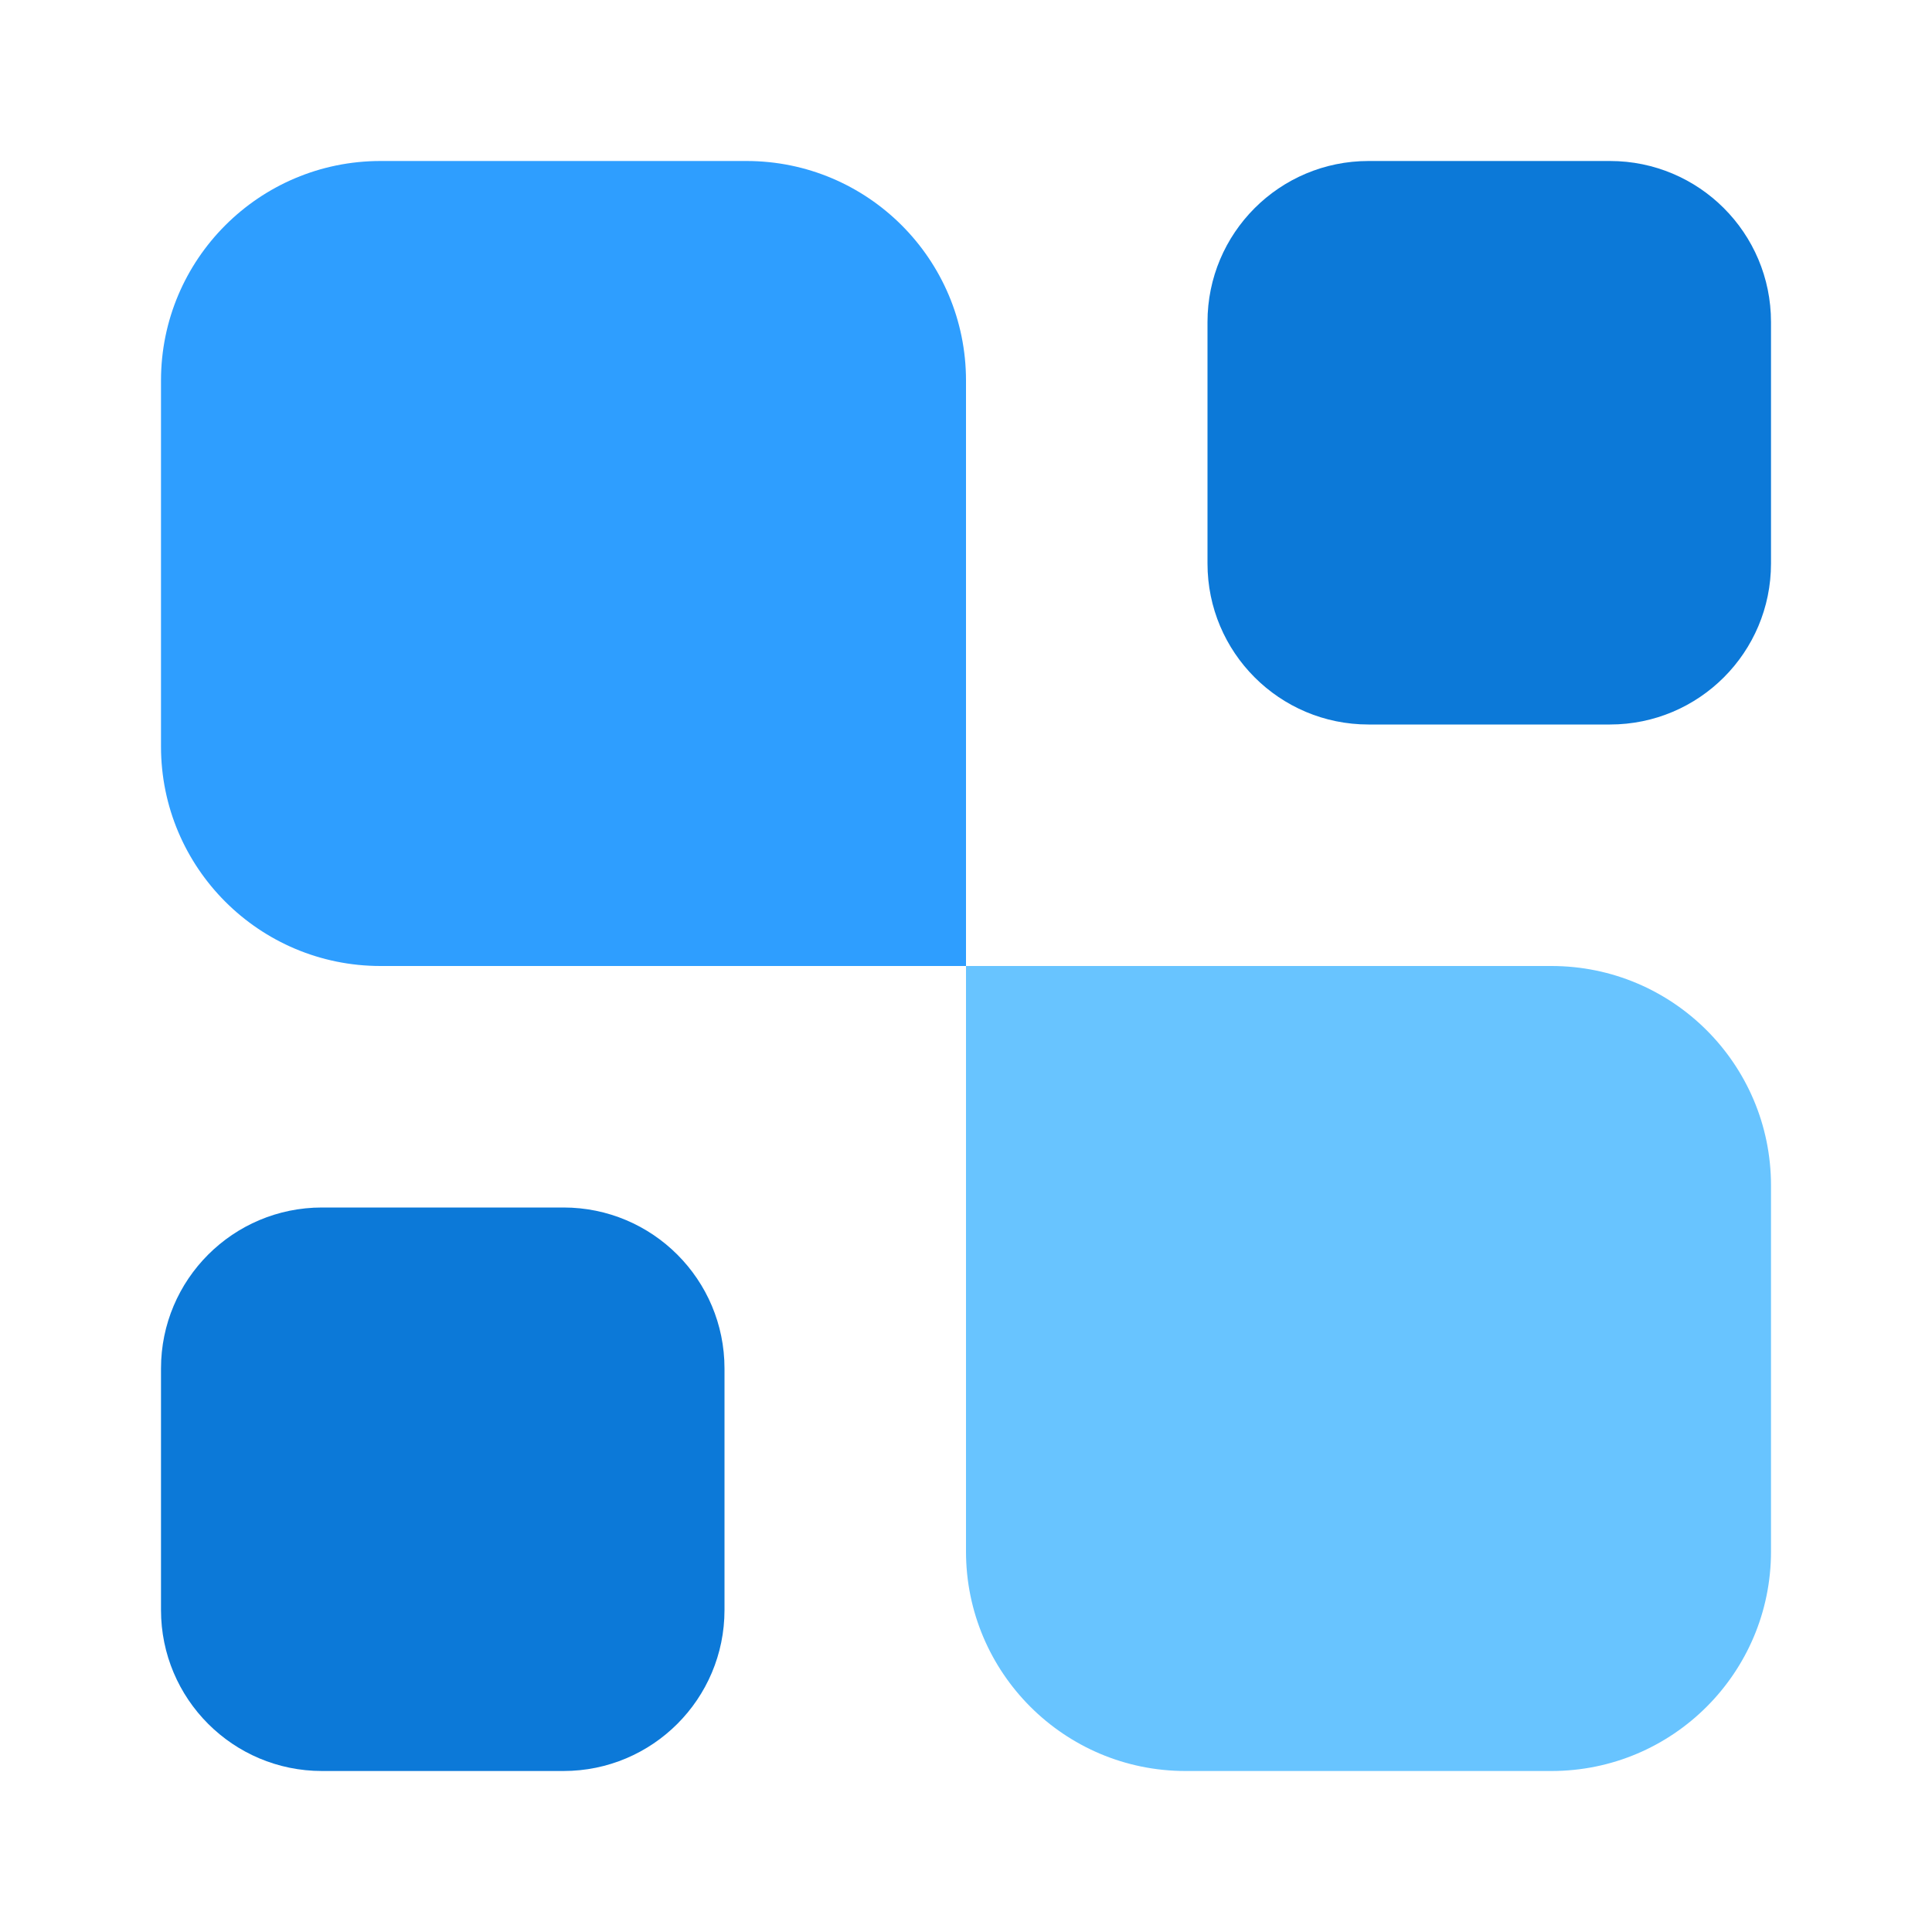
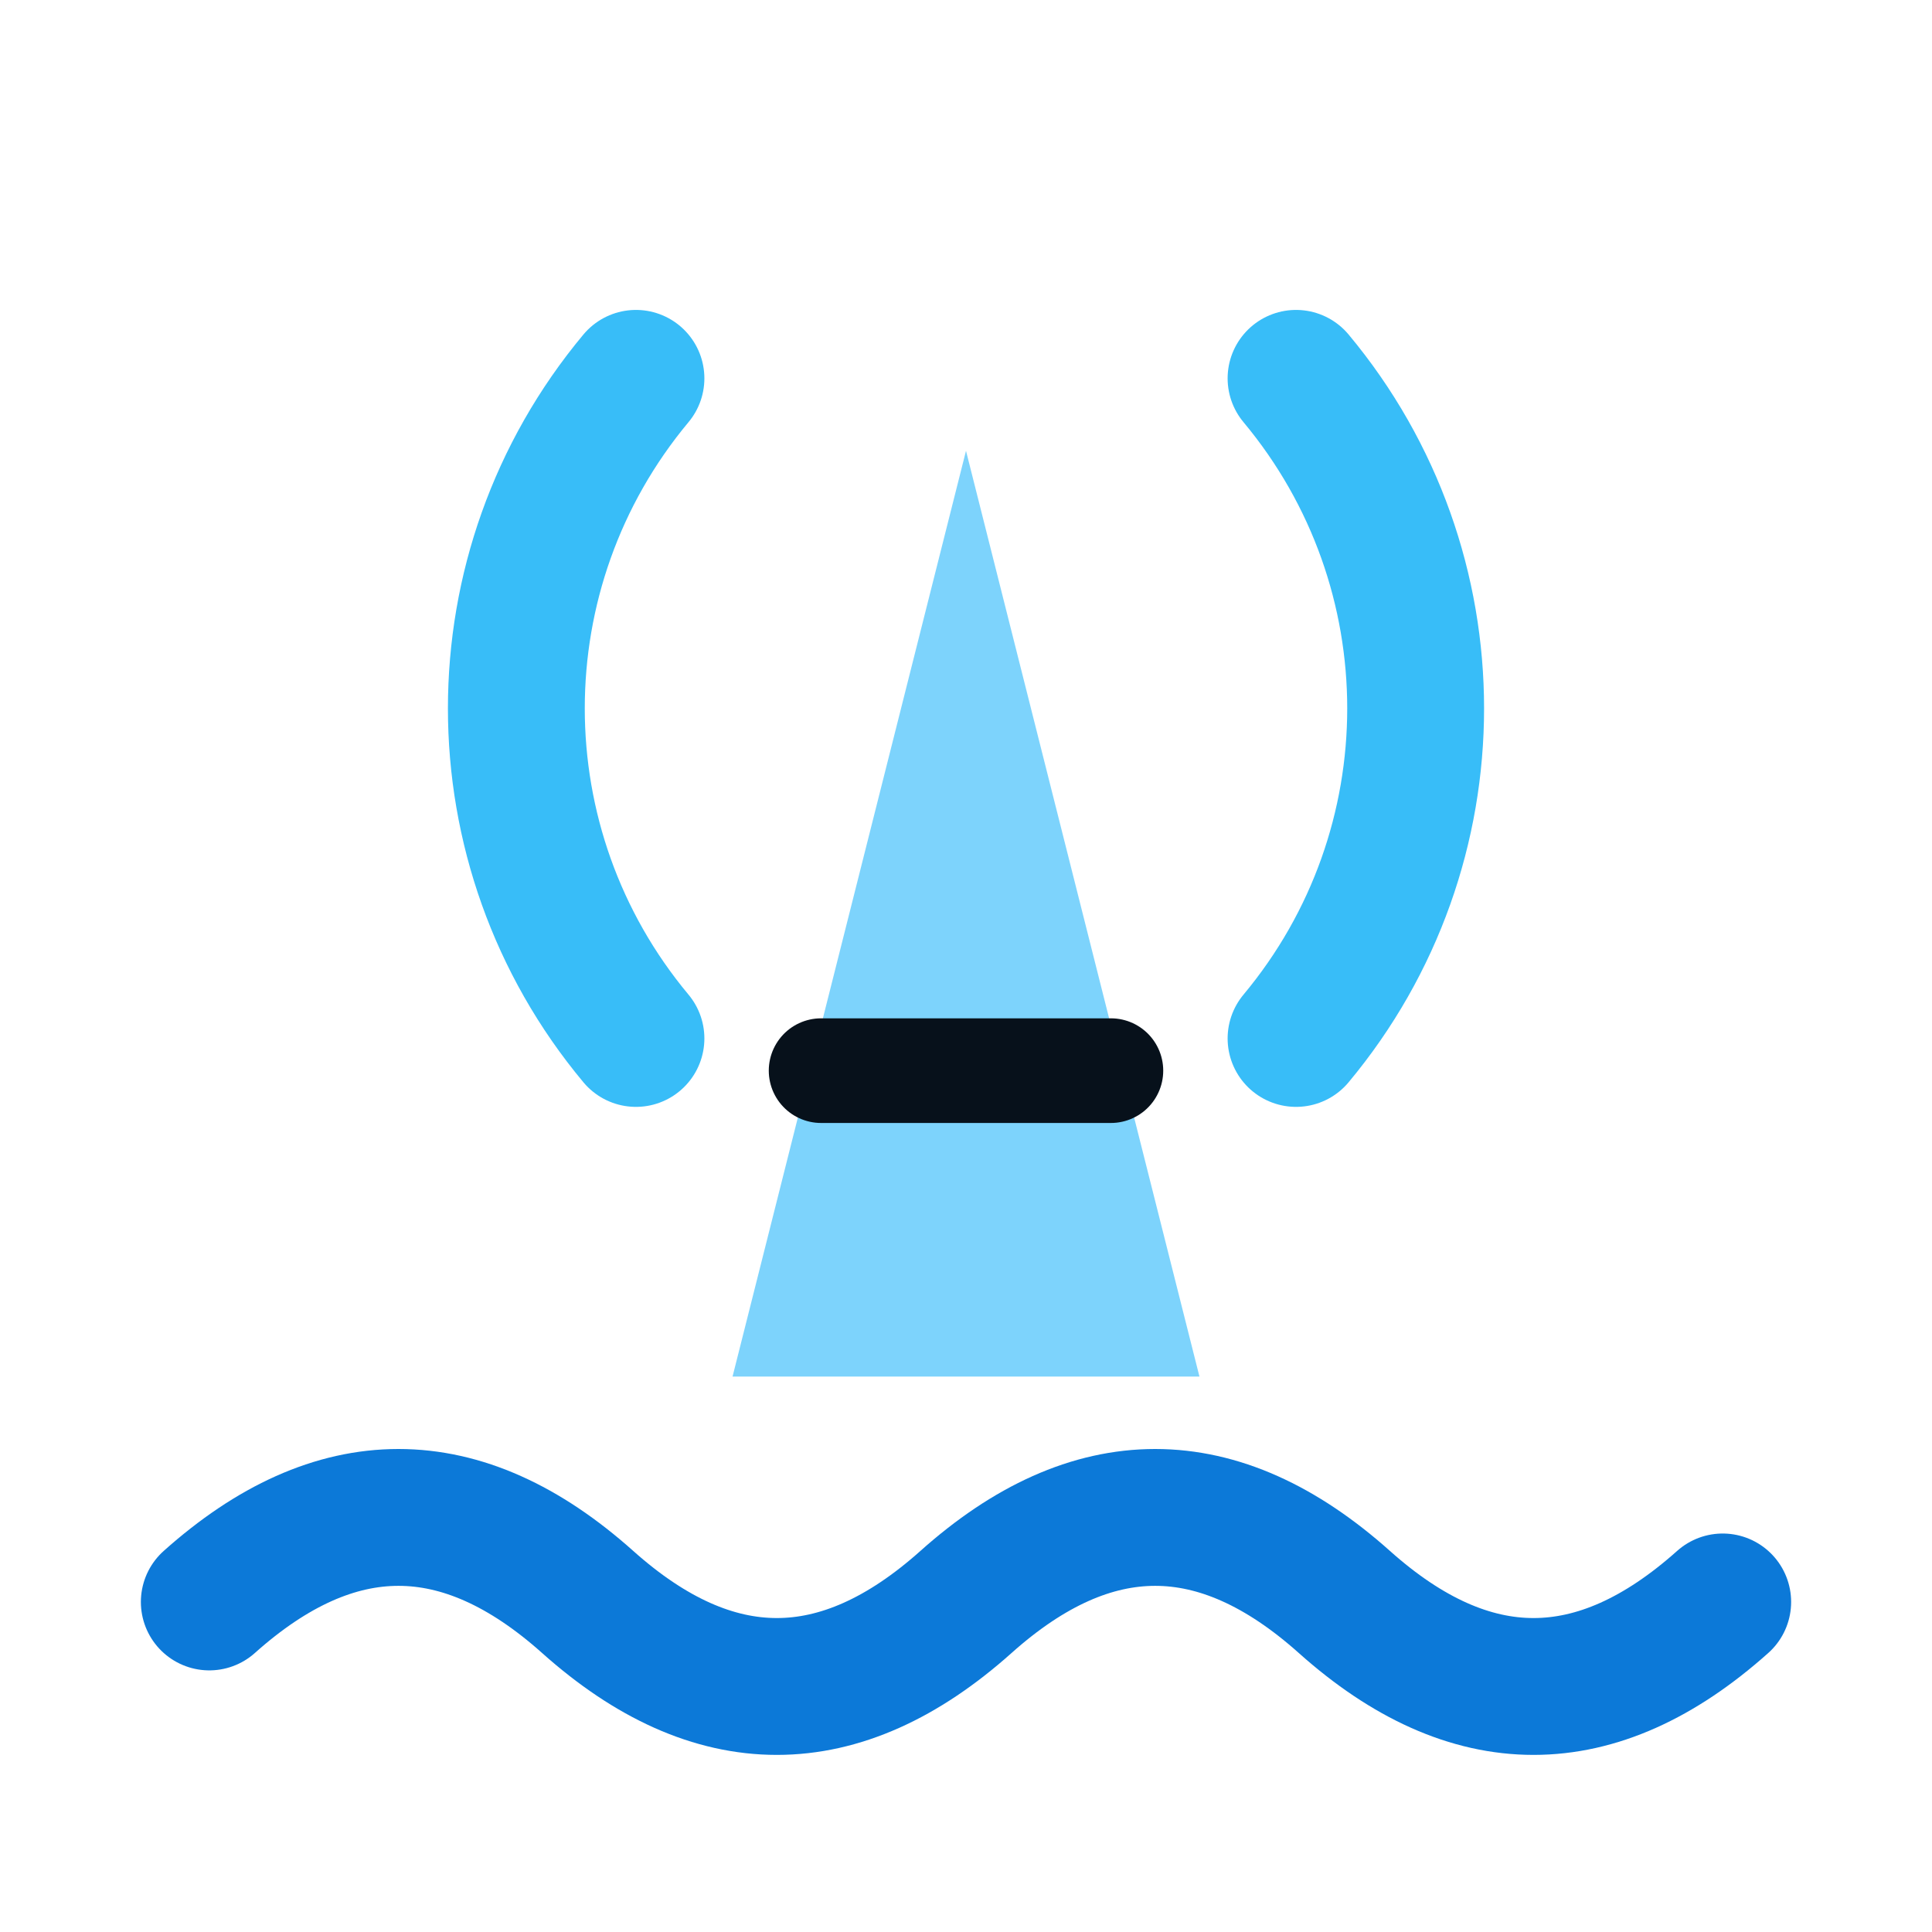
<svg xmlns="http://www.w3.org/2000/svg" width="24" height="24" viewBox="0 0 24 24" fill="none">
-   <path d="M22 19.273C22 20.779 20.779 22 19.273 22H14.727C13.221 22 12 20.779 12 19.273V12H19.273C20.779 12 22 13.221 22 14.727V19.273Z" fill="#68C4FF" />
-   <path d="M20 2C21.105 2 22 2.895 22 4V7C22 8.105 21.105 9 20 9H17C15.895 9 15 8.105 15 7V4C15 2.895 15.895 2 17 2H20Z" fill="#0C79D8" />
-   <path d="M7 15C8.105 15 9 15.895 9 17V20C9 21.105 8.105 22 7 22H4C2.895 22 2 21.105 2 20V17C2 15.895 2.895 15 4 15H7Z" fill="#0C79D8" />
-   <path d="M12 12H4.727C3.221 12 2 10.779 2 9.273V4.727C2 3.221 3.221 2 4.727 2H9.273C10.779 2 12 3.221 12 4.727V12Z" fill="#2E9EFF" />
+   <path d="M7.9 4.7a6.4 6.4 0 0 0 0 8.2" stroke="#38BDF8" stroke-width="1.7" stroke-linecap="round" />
+   <path d="M16.1 4.7a6.4 6.4 0 0 1 0 8.2" stroke="#38BDF8" stroke-width="1.7" stroke-linecap="round" />
+   <path d="M12 5.6 14.9 17.1H9.1z" fill="#7DD3FC" />
+   <path d="M10.2 13.3h3.6" stroke="#07111B" stroke-width="1.3" stroke-linecap="round" />
+   <path d="M2.6 19.9q2.35-2.1 4.7 0t4.7 0 4.7 0 4.7 0" stroke="#0C79D8" stroke-width="1.7" stroke-linecap="round" fill="none" />
</svg>
